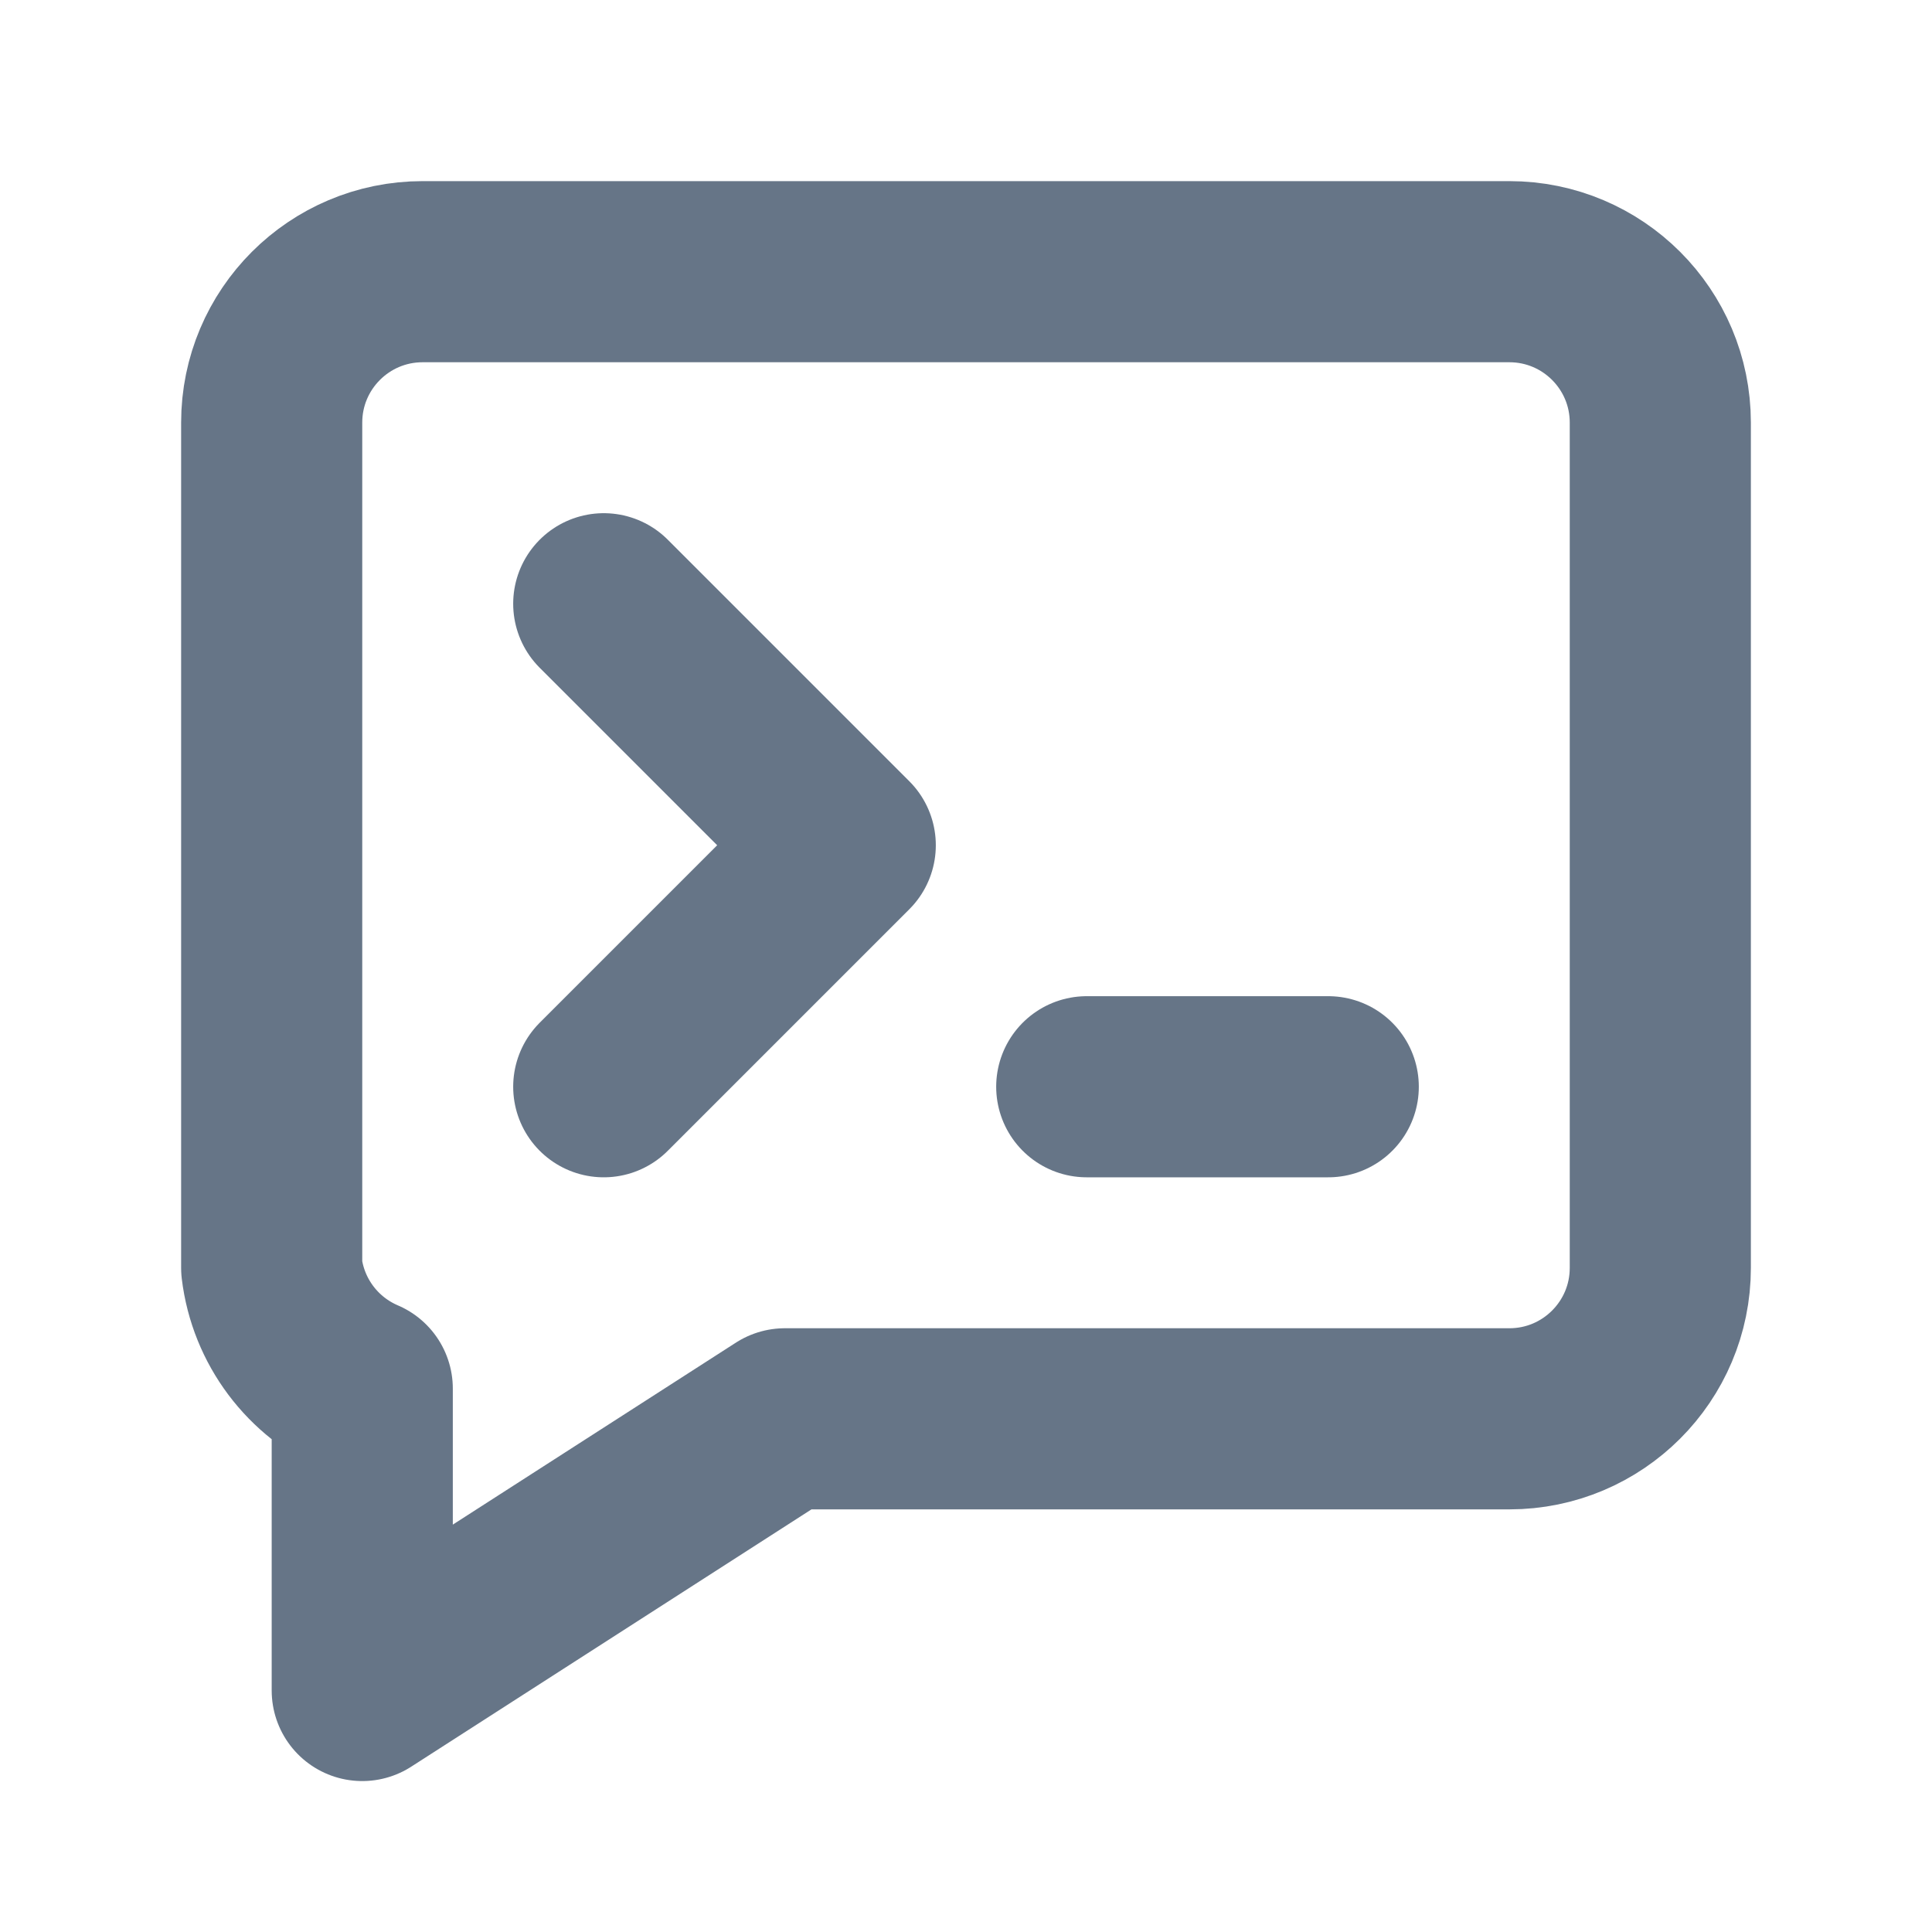
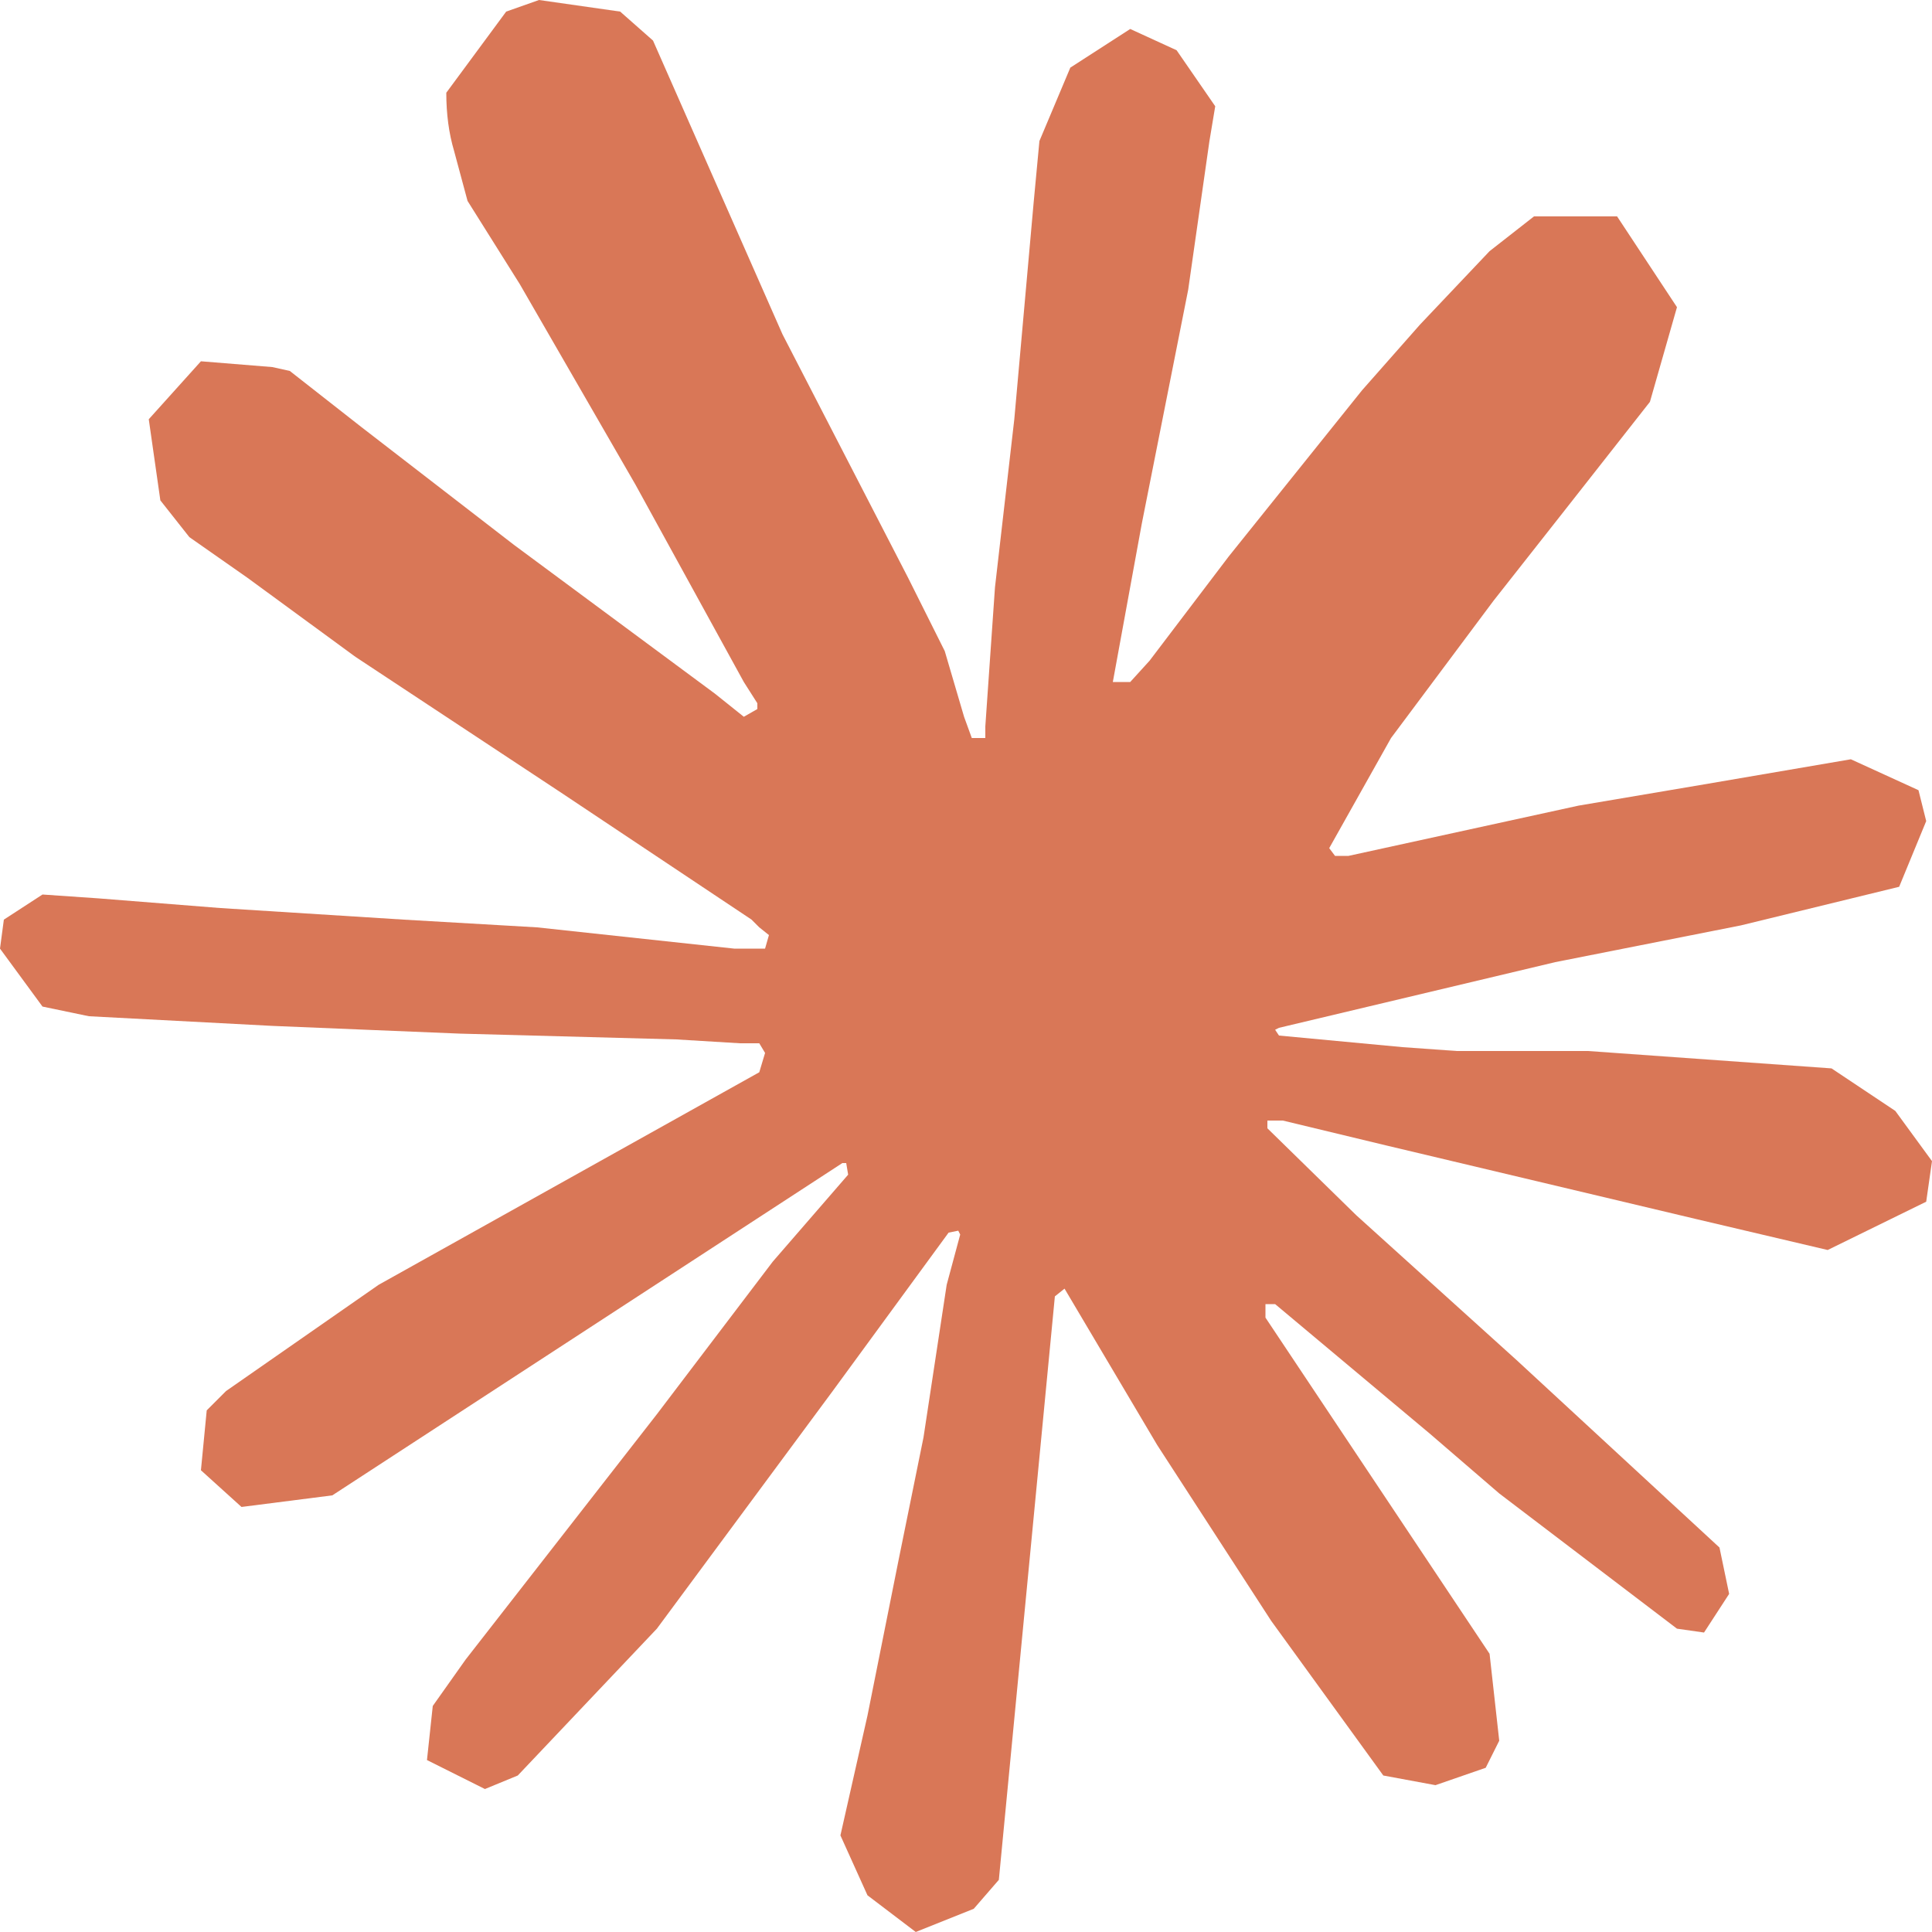
- <svg xmlns="http://www.w3.org/2000/svg" viewBox="0 0 16 16" width="16" height="16" color="#667587" fill="none">
-   <path d="M3.5 2.25h9a1.25 1.25 0 0 1 1.25 1.25v7a1.25 1.25 0 0 1-1.25 1.25h-6L3 14v-2.5a1.25 1.25 0 0 1-.75-1V3.5A1.25 1.25 0 0 1 3.5 2.25Z" stroke="currentColor" stroke-width="1.5" stroke-linejoin="round" />
-   <path d="m5 5 2 2-2 2m4 0h2" stroke="currentColor" stroke-width="1.5" stroke-linecap="round" stroke-linejoin="round" />
+ <svg xmlns="http://www.w3.org/2000/svg" viewBox="0 0 125 125" width="16" height="16">
+   <path d="M54.375 118.75L56.125 111L58.125 101L59.75 93L61.25 83.125L62.125 79.875L62 79.625L61.375 79.75L53.875 90L42.5 105.375L33.5 114.875L31.375 115.75L27.625 113.875L28 110.375L30.125 107.375L42.5 91.5L50 81.625L54.875 76L54.75 75.25H54.5L21.5 96.75L15.625 97.5L13 95.125L13.375 91.25L14.625 90L24.5 83.125L49.125 69.375L49.5 68.125L49.125 67.5H47.875L43.75 67.25L29.75 66.875L17.625 66.375L5.75 65.75L2.75 65.125L0 61.375L0.25 59.5L2.75 57.875L6.375 58.125L14.25 58.75L26.125 59.5L34.75 60L47.5 61.375H49.5L49.75 60.5L49.125 60L48.625 59.5L36.25 51.25L23 42.5L16 37.375L12.25 34.75L10.375 32.375L9.625 27.125L13 23.375L17.625 23.75L18.75 24L23.375 27.625L33.25 35.25L46.25 44.875L48.125 46.375L49 45.875V45.5L48.125 44.125L41.125 31.375L33.625 18.375L30.25 13L29.375 9.75C29.042 8.625 28.875 7.375 28.875 6L32.75 0.75L34.875 0L40.125 0.75L42.25 2.625L45.5 10L50.625 21.625L58.75 37.375L61.125 42.125L62.375 46.375L62.875 47.75H63.75V47L64.375 38L65.625 27.125L66.875 13.125L67.25 9.125L69.25 4.375L73.125 1.875L76.125 3.25L78.625 6.875L78.25 9.125L76.875 18.75L73.875 33.875L72 44.125H73.125L74.375 42.75L79.5 36L88.125 25.25L91.875 21L96.375 16.25L99.25 14H104.625L108.5 19.875L106.75 26L101.25 33L96.625 38.875L90 47.75L86 54.875L86.375 55.375H87.25L102.125 52.125L110.25 50.75L119.75 49.125L124.125 51.125L124.625 53.125L122.875 57.375L112.625 59.875L100.625 62.25L82.75 66.5L82.5 66.625L82.75 67L90.75 67.75L94.25 68H102.75L118.5 69.125L122.625 71.875L125 75.125L124.625 77.75L118.25 80.875L109.75 78.875L89.75 74.125L83 72.5H82V73L87.75 78.625L98.125 88L111.25 100.125L111.875 103.125L110.25 105.625L108.5 105.375L97 96.625L92.5 92.75L82.5 84.375H81.875V85.25L84.125 88.625L96.375 107L97 112.625L96.125 114.375L92.875 115.5L89.5 114.875L82.25 104.875L74.875 93.5L68.875 83.375L68.25 83.875L64.625 121.625L63 123.5L59.25 125L56.125 122.625L54.375 118.75Z" fill="#D97757" />
</svg>
